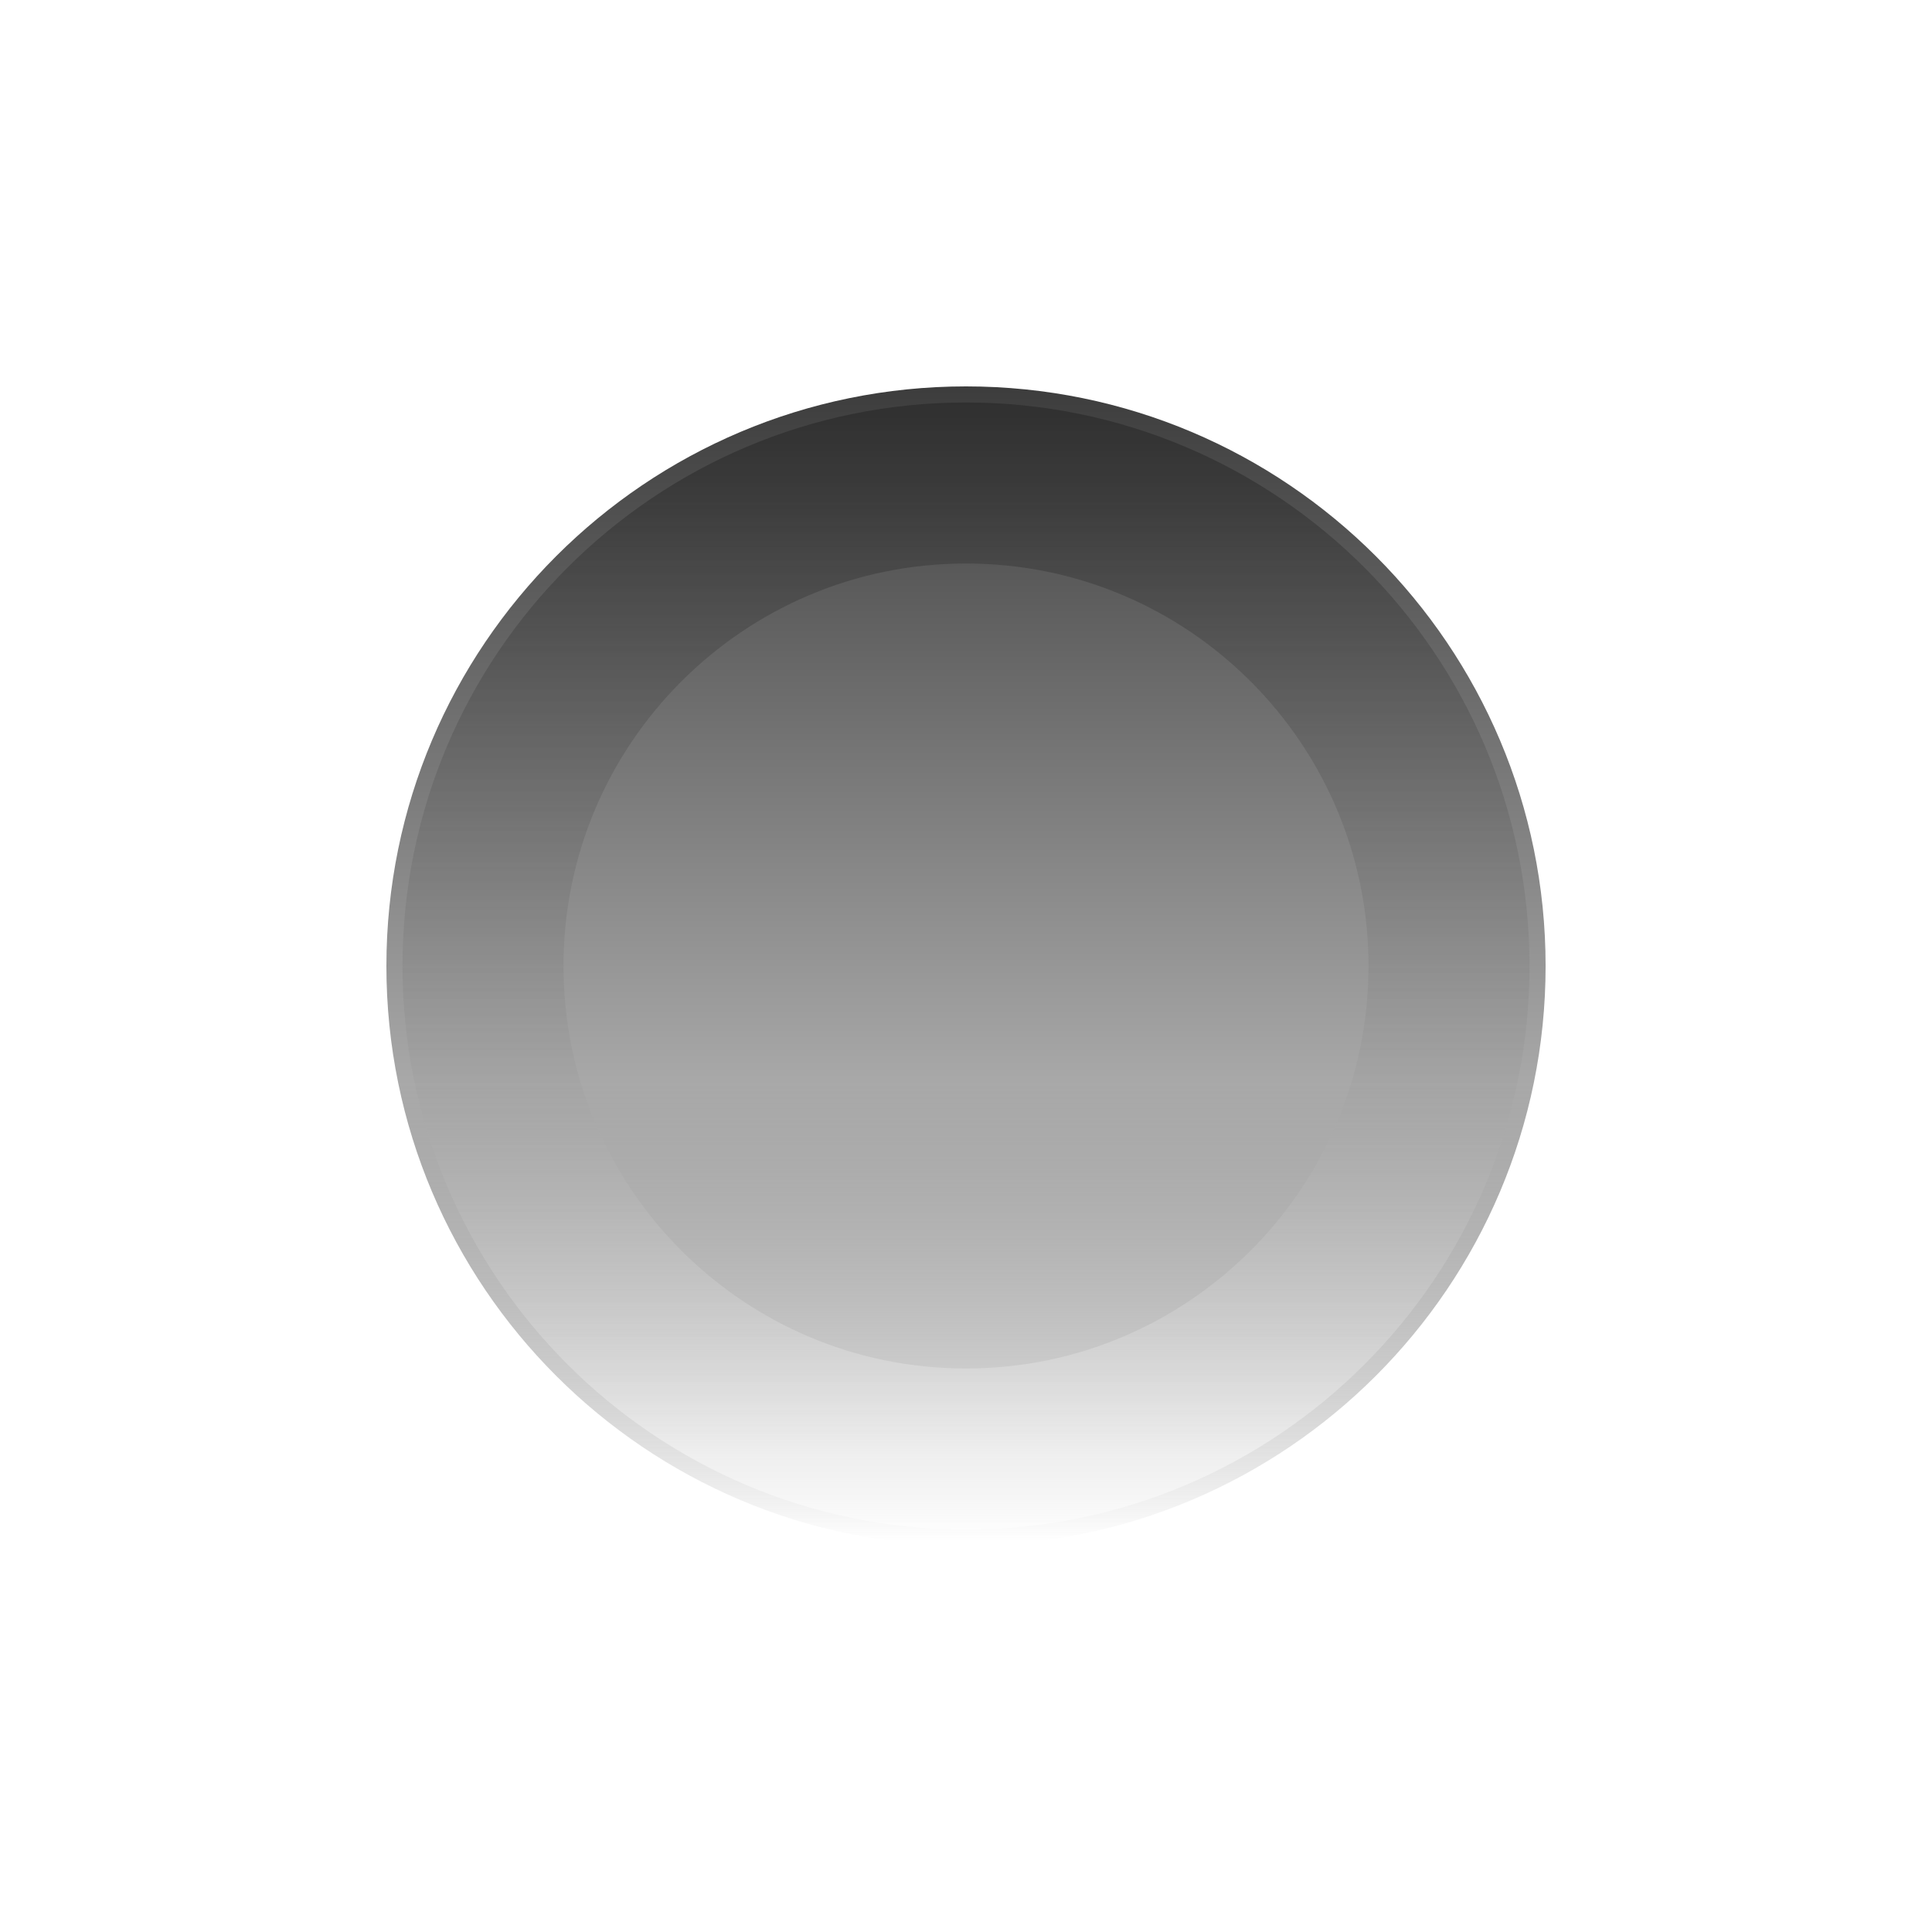
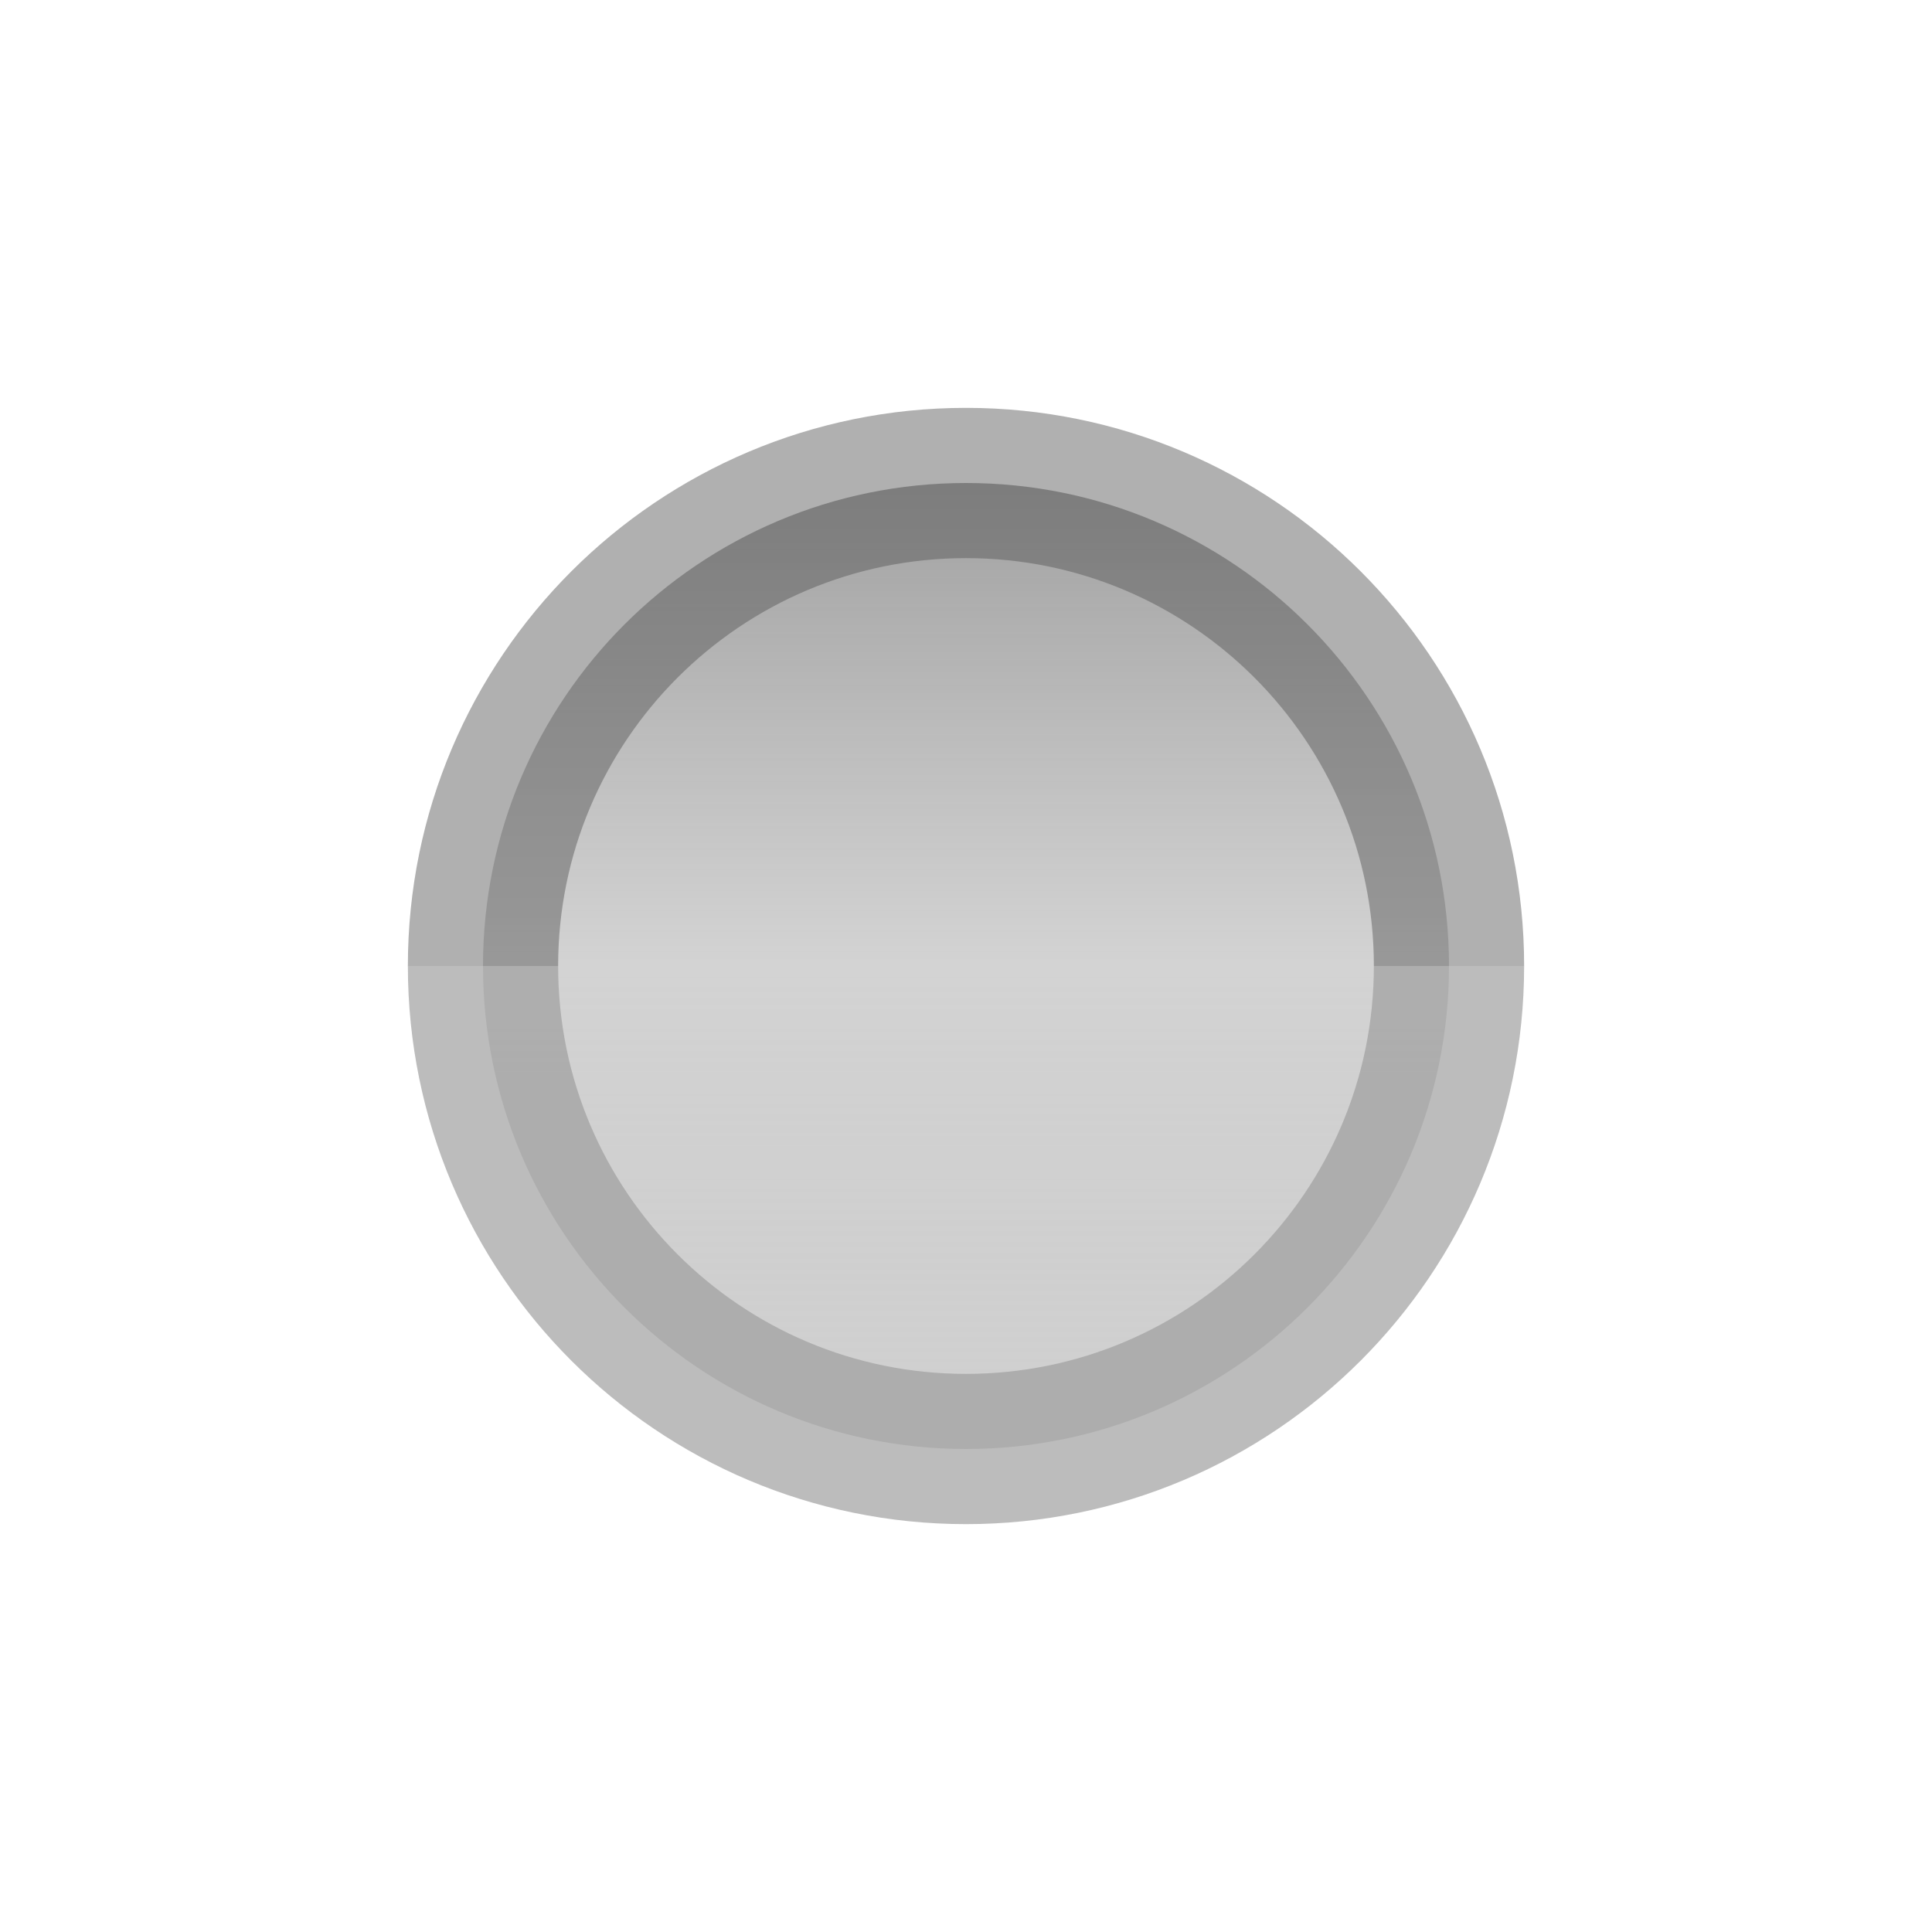
<svg xmlns="http://www.w3.org/2000/svg" width="9" height="9" viewBox="0 0 9 9">
  <defs>
-     <linearGradient id="recess" x1="0" y1="0" x2="0" y2="1">
-       <stop offset="0" stop-color="#000" stop-opacity=".76" />
-       <stop offset=".6" stop-color="#000" stop-opacity=".34" />
-       <stop offset="1" stop-color="#fff" stop-opacity=".66" />
-     </linearGradient>
-     <linearGradient id="edge" x1="0" y1="0" x2="0" y2="1">
-       <stop offset="0" stop-color="#000" stop-opacity=".24" />
-       <stop offset="1" stop-color="#fff" stop-opacity=".43" />
+     <linearGradient id="well" x1="0" y1="0" x2="0" y2="1">
+       <stop offset="0" stop-color="#5b5b5b" stop-opacity=".58" />
+       <stop offset=".50" stop-color="#6d6d6d" stop-opacity=".30" />
+       <stop offset="1" stop-color="#9e9e9e" stop-opacity=".48" />
    </linearGradient>
  </defs>
-   <circle cx="4.5" cy="4.5" r="2.7" fill="url(#recess)" />
-   <circle cx="4.5" cy="4.5" r="2.25" fill="none" stroke="url(#edge)" stroke-width=".75" />
+   <circle cx="4.5" cy="4.5" r="2.25" fill="url(#well)" />
+   <path d="M2.25 4.5 A2.25 2.25 0 0 1 6.75 4.5" fill="none" stroke="#535353" stroke-opacity=".46" stroke-width=".7" />
+   <path d="M2.25 4.5 A2.25 2.25 0 0 0 6.75 4.5" fill="none" stroke="#9e9e9e" stroke-opacity=".68" stroke-width=".7" />
</svg>
